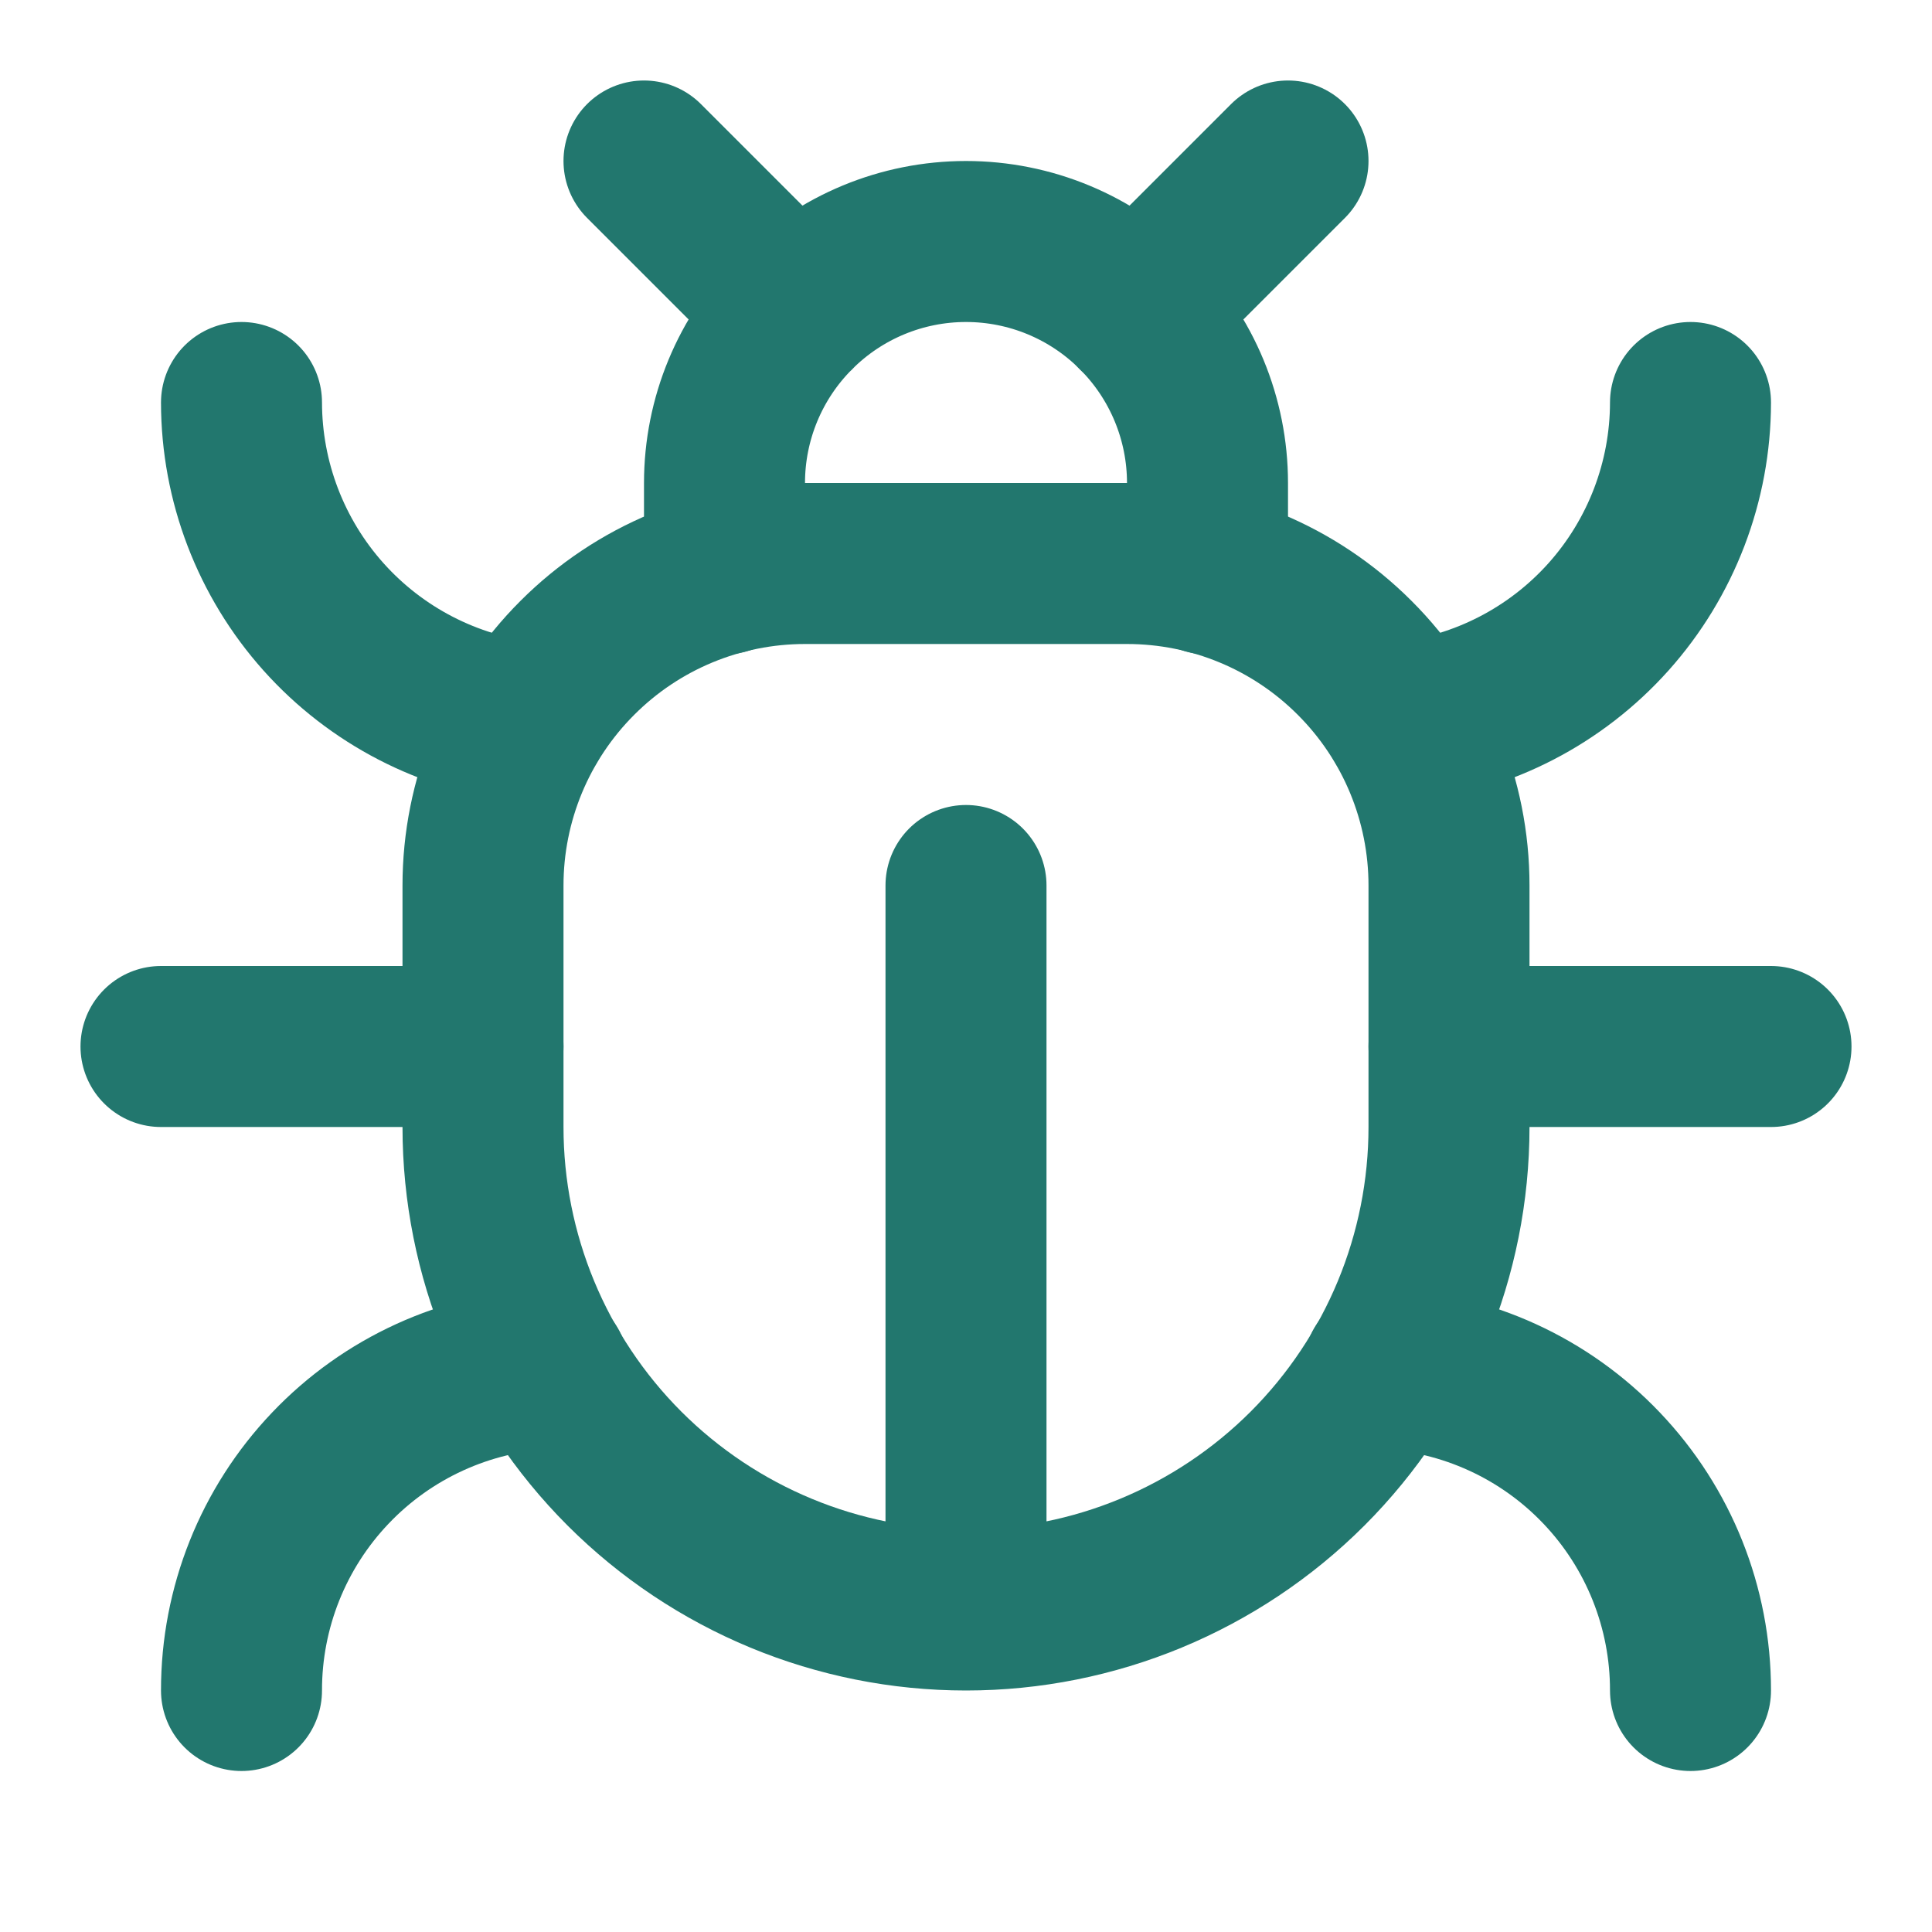
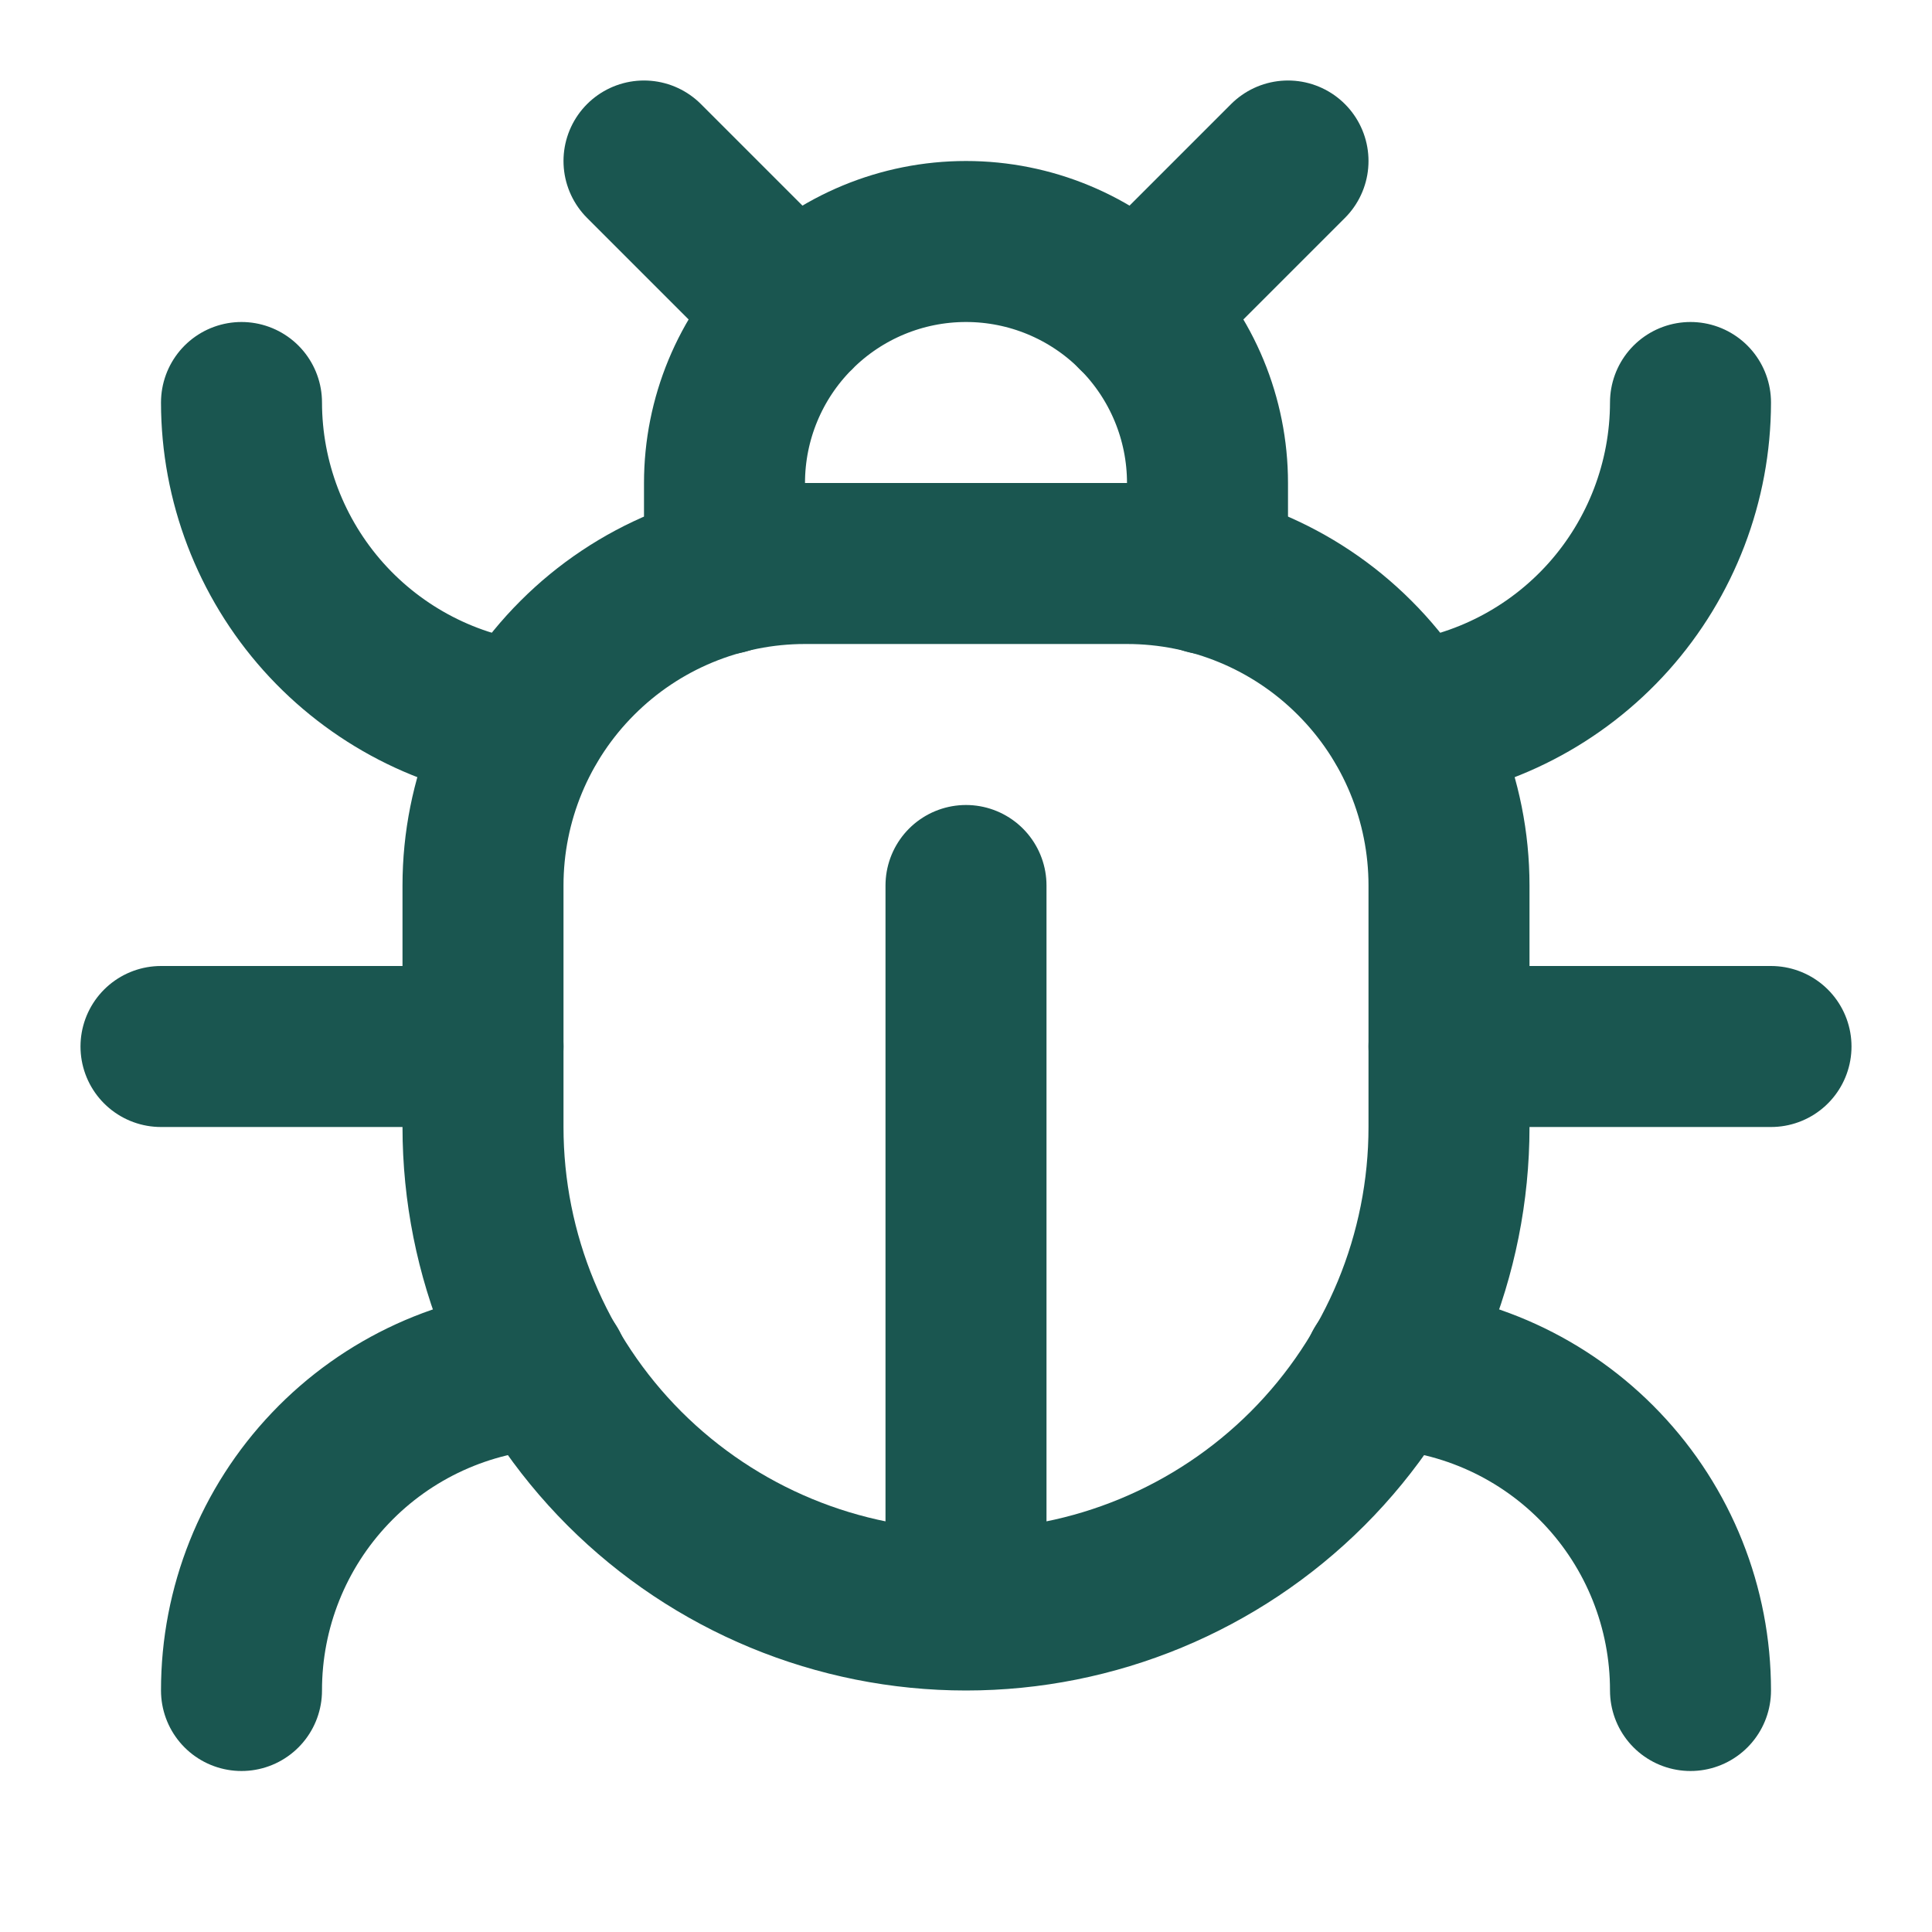
<svg xmlns="http://www.w3.org/2000/svg" width="24" height="24" viewBox="0 0 24 24" fill="none">
-   <path d="M12 20V11M12 20C13.591 20 15.117 19.368 16.243 18.243C17.368 17.117 18 15.591 18 14V11C18 9.939 17.579 8.922 16.828 8.172C16.078 7.421 15.061 7 14 7H10C8.939 7 7.922 7.421 7.172 8.172C6.421 8.922 6 9.939 6 11V14C6 15.591 6.632 17.117 7.757 18.243C8.883 19.368 10.409 20 12 20ZM14.12 3.88L16 2" stroke="#22776E" stroke-width="2" stroke-linecap="round" stroke-linejoin="round" />
-   <path d="M21 21C21.001 19.971 20.606 18.982 19.896 18.237C19.187 17.492 18.218 17.049 17.19 17M21 5C20.999 5.982 20.636 6.93 19.982 7.662C19.327 8.394 18.426 8.86 17.45 8.97M22 13H18M3 21C2.999 19.971 3.394 18.982 4.104 18.237C4.813 17.492 5.782 17.049 6.81 17M3 5C3.001 5.982 3.364 6.93 4.018 7.662C4.673 8.394 5.574 8.86 6.55 8.97M6 13H2M8 2L9.88 3.88M9 7.13V6C9 5.204 9.316 4.441 9.879 3.879C10.441 3.316 11.204 3 12 3C12.796 3 13.559 3.316 14.121 3.879C14.684 4.441 15 5.204 15 6V7.13" stroke="#22776E" stroke-width="2" stroke-linecap="round" stroke-linejoin="round" />
+   <path d="M12 20V11M12 20C13.591 20 15.117 19.368 16.243 18.243C17.368 17.117 18 15.591 18 14V11C18 9.939 17.579 8.922 16.828 8.172C16.078 7.421 15.061 7 14 7H10C8.939 7 7.922 7.421 7.172 8.172C6.421 8.922 6 9.939 6 11V14C6 15.591 6.632 17.117 7.757 18.243C8.883 19.368 10.409 20 12 20ZM14.12 3.88L16 2" stroke="#1A5650" stroke-width="2" stroke-linecap="round" stroke-linejoin="round" />
+   <path d="M21 21C21.001 19.971 20.606 18.982 19.896 18.237C19.187 17.492 18.218 17.049 17.19 17M21 5C20.999 5.982 20.636 6.93 19.982 7.662C19.327 8.394 18.426 8.86 17.45 8.97M22 13H18M3 21C2.999 19.971 3.394 18.982 4.104 18.237C4.813 17.492 5.782 17.049 6.81 17M3 5C3.001 5.982 3.364 6.93 4.018 7.662C4.673 8.394 5.574 8.86 6.55 8.97M6 13H2M8 2L9.88 3.88M9 7.13V6C9 5.204 9.316 4.441 9.879 3.879C10.441 3.316 11.204 3 12 3C12.796 3 13.559 3.316 14.121 3.879C14.684 4.441 15 5.204 15 6V7.13" stroke="#1A5650" stroke-width="2" stroke-linecap="round" stroke-linejoin="round" />
</svg>
